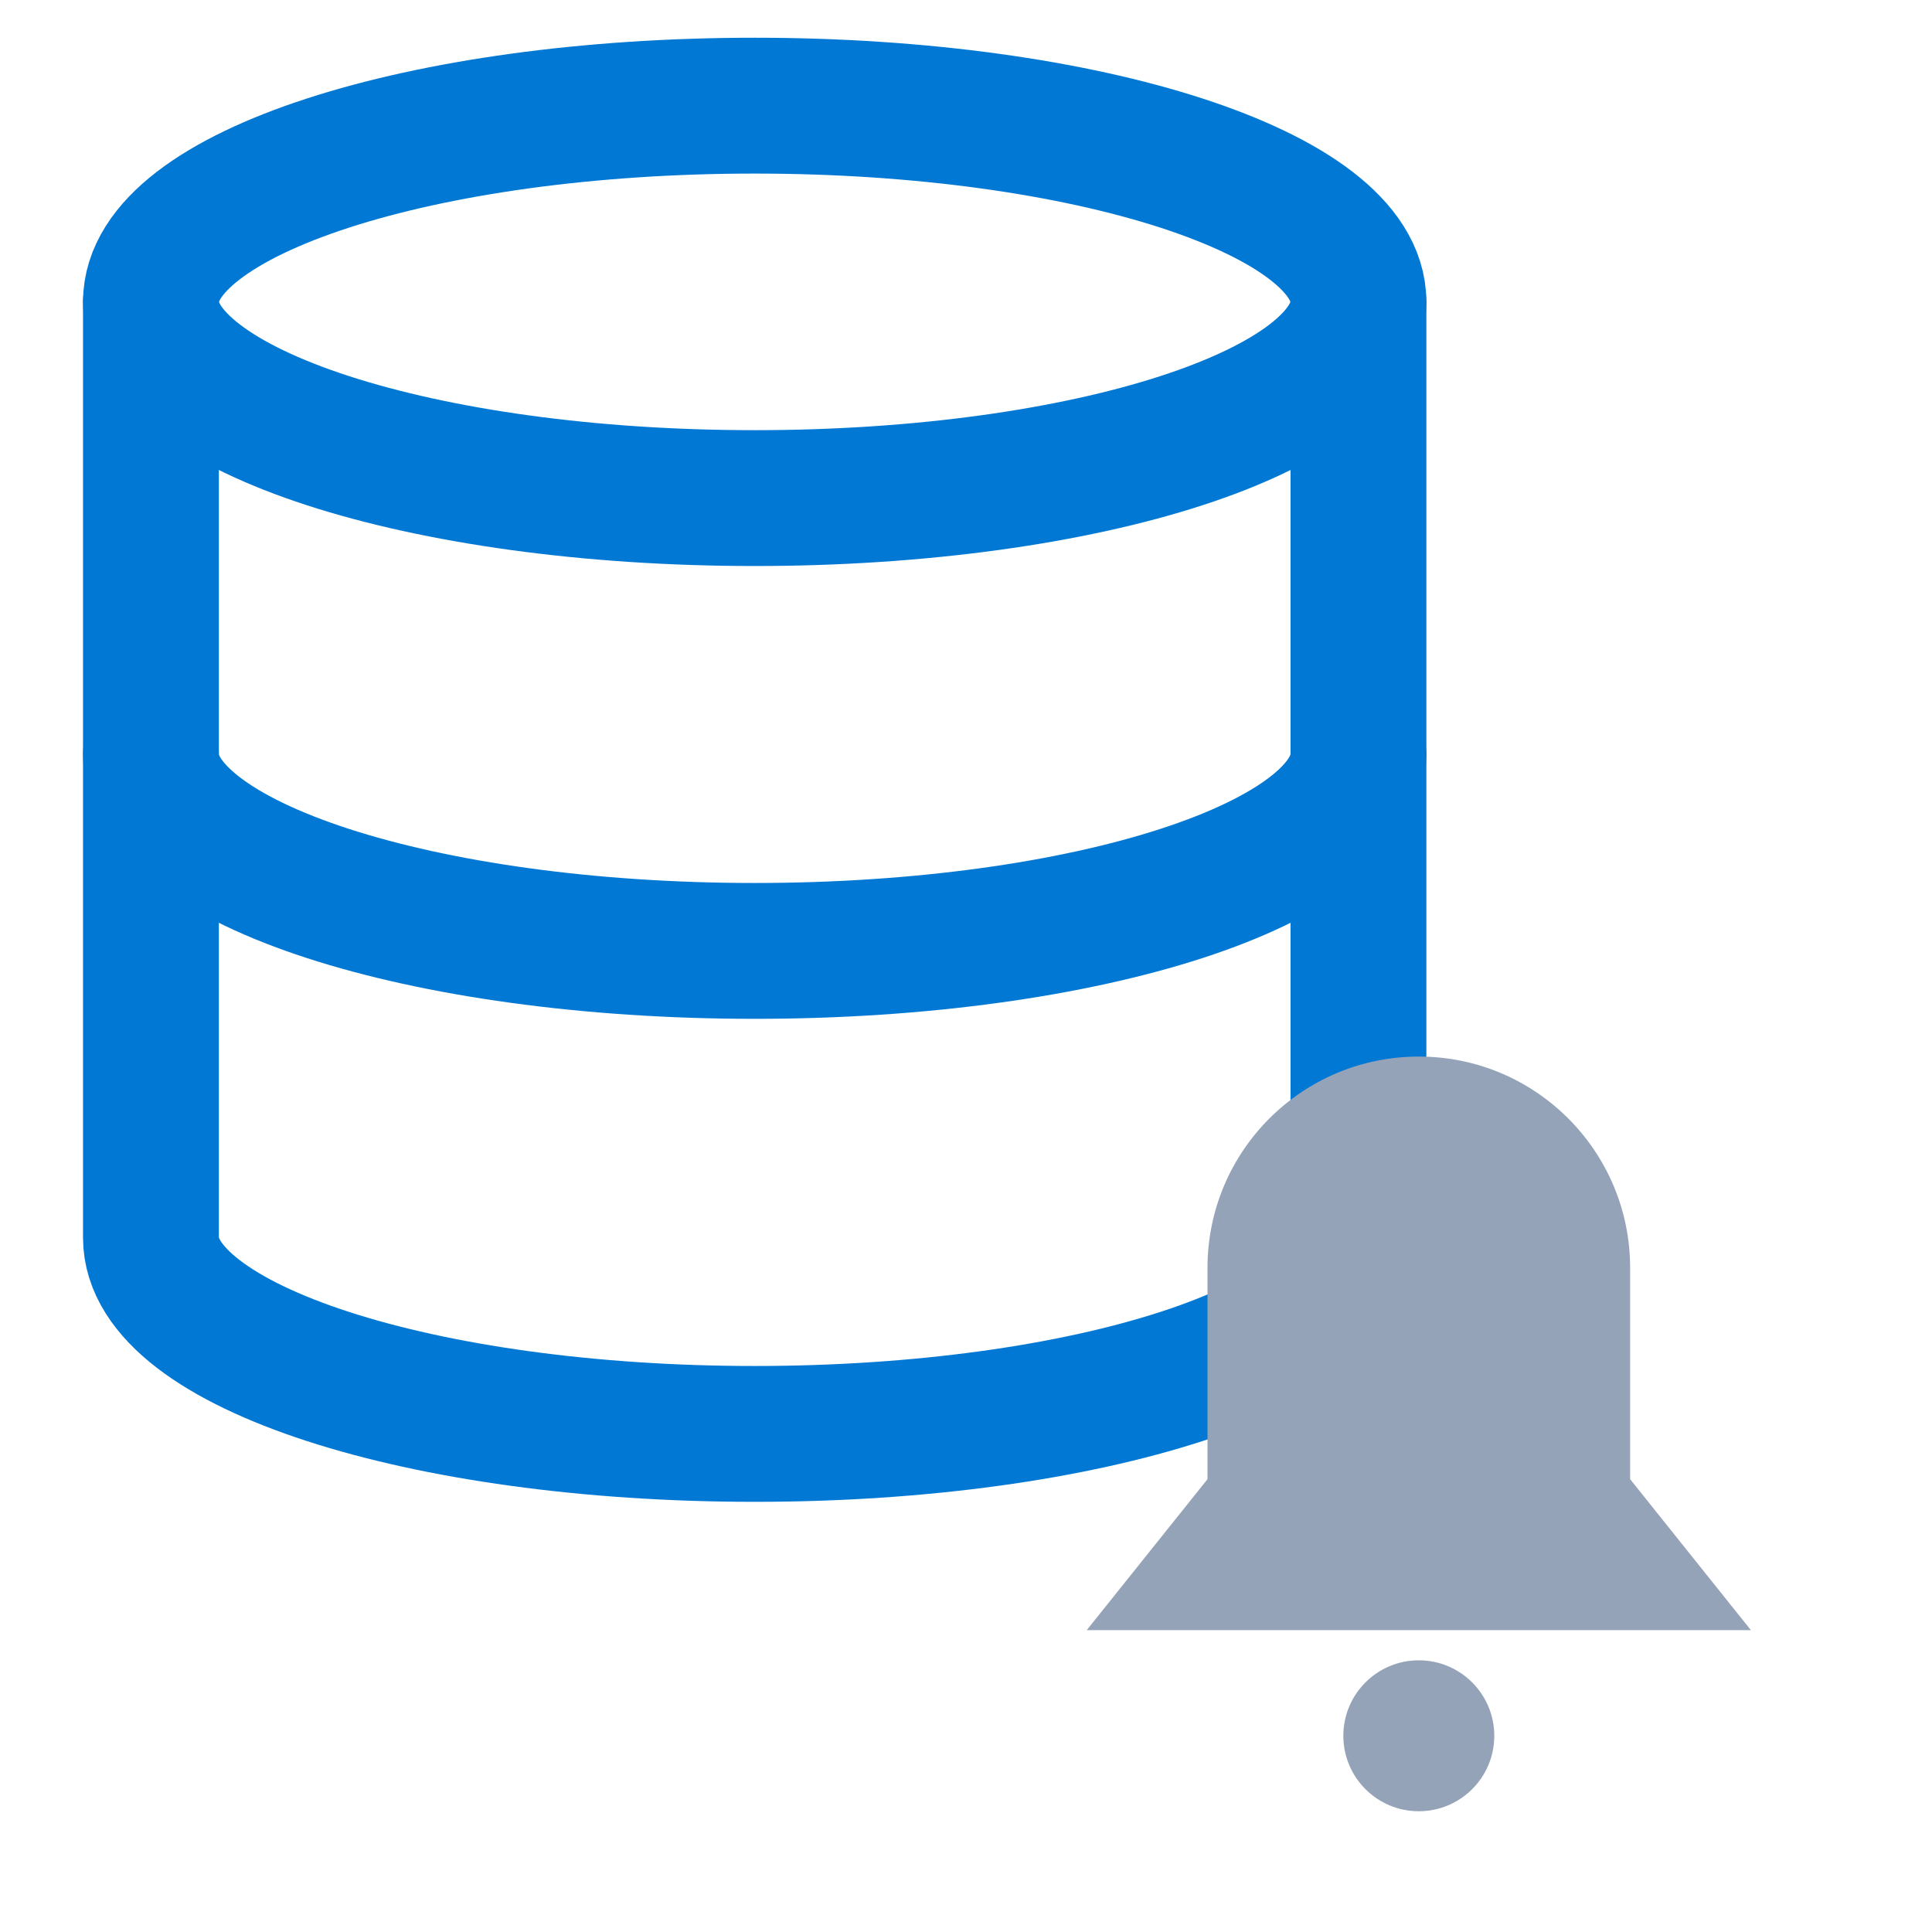
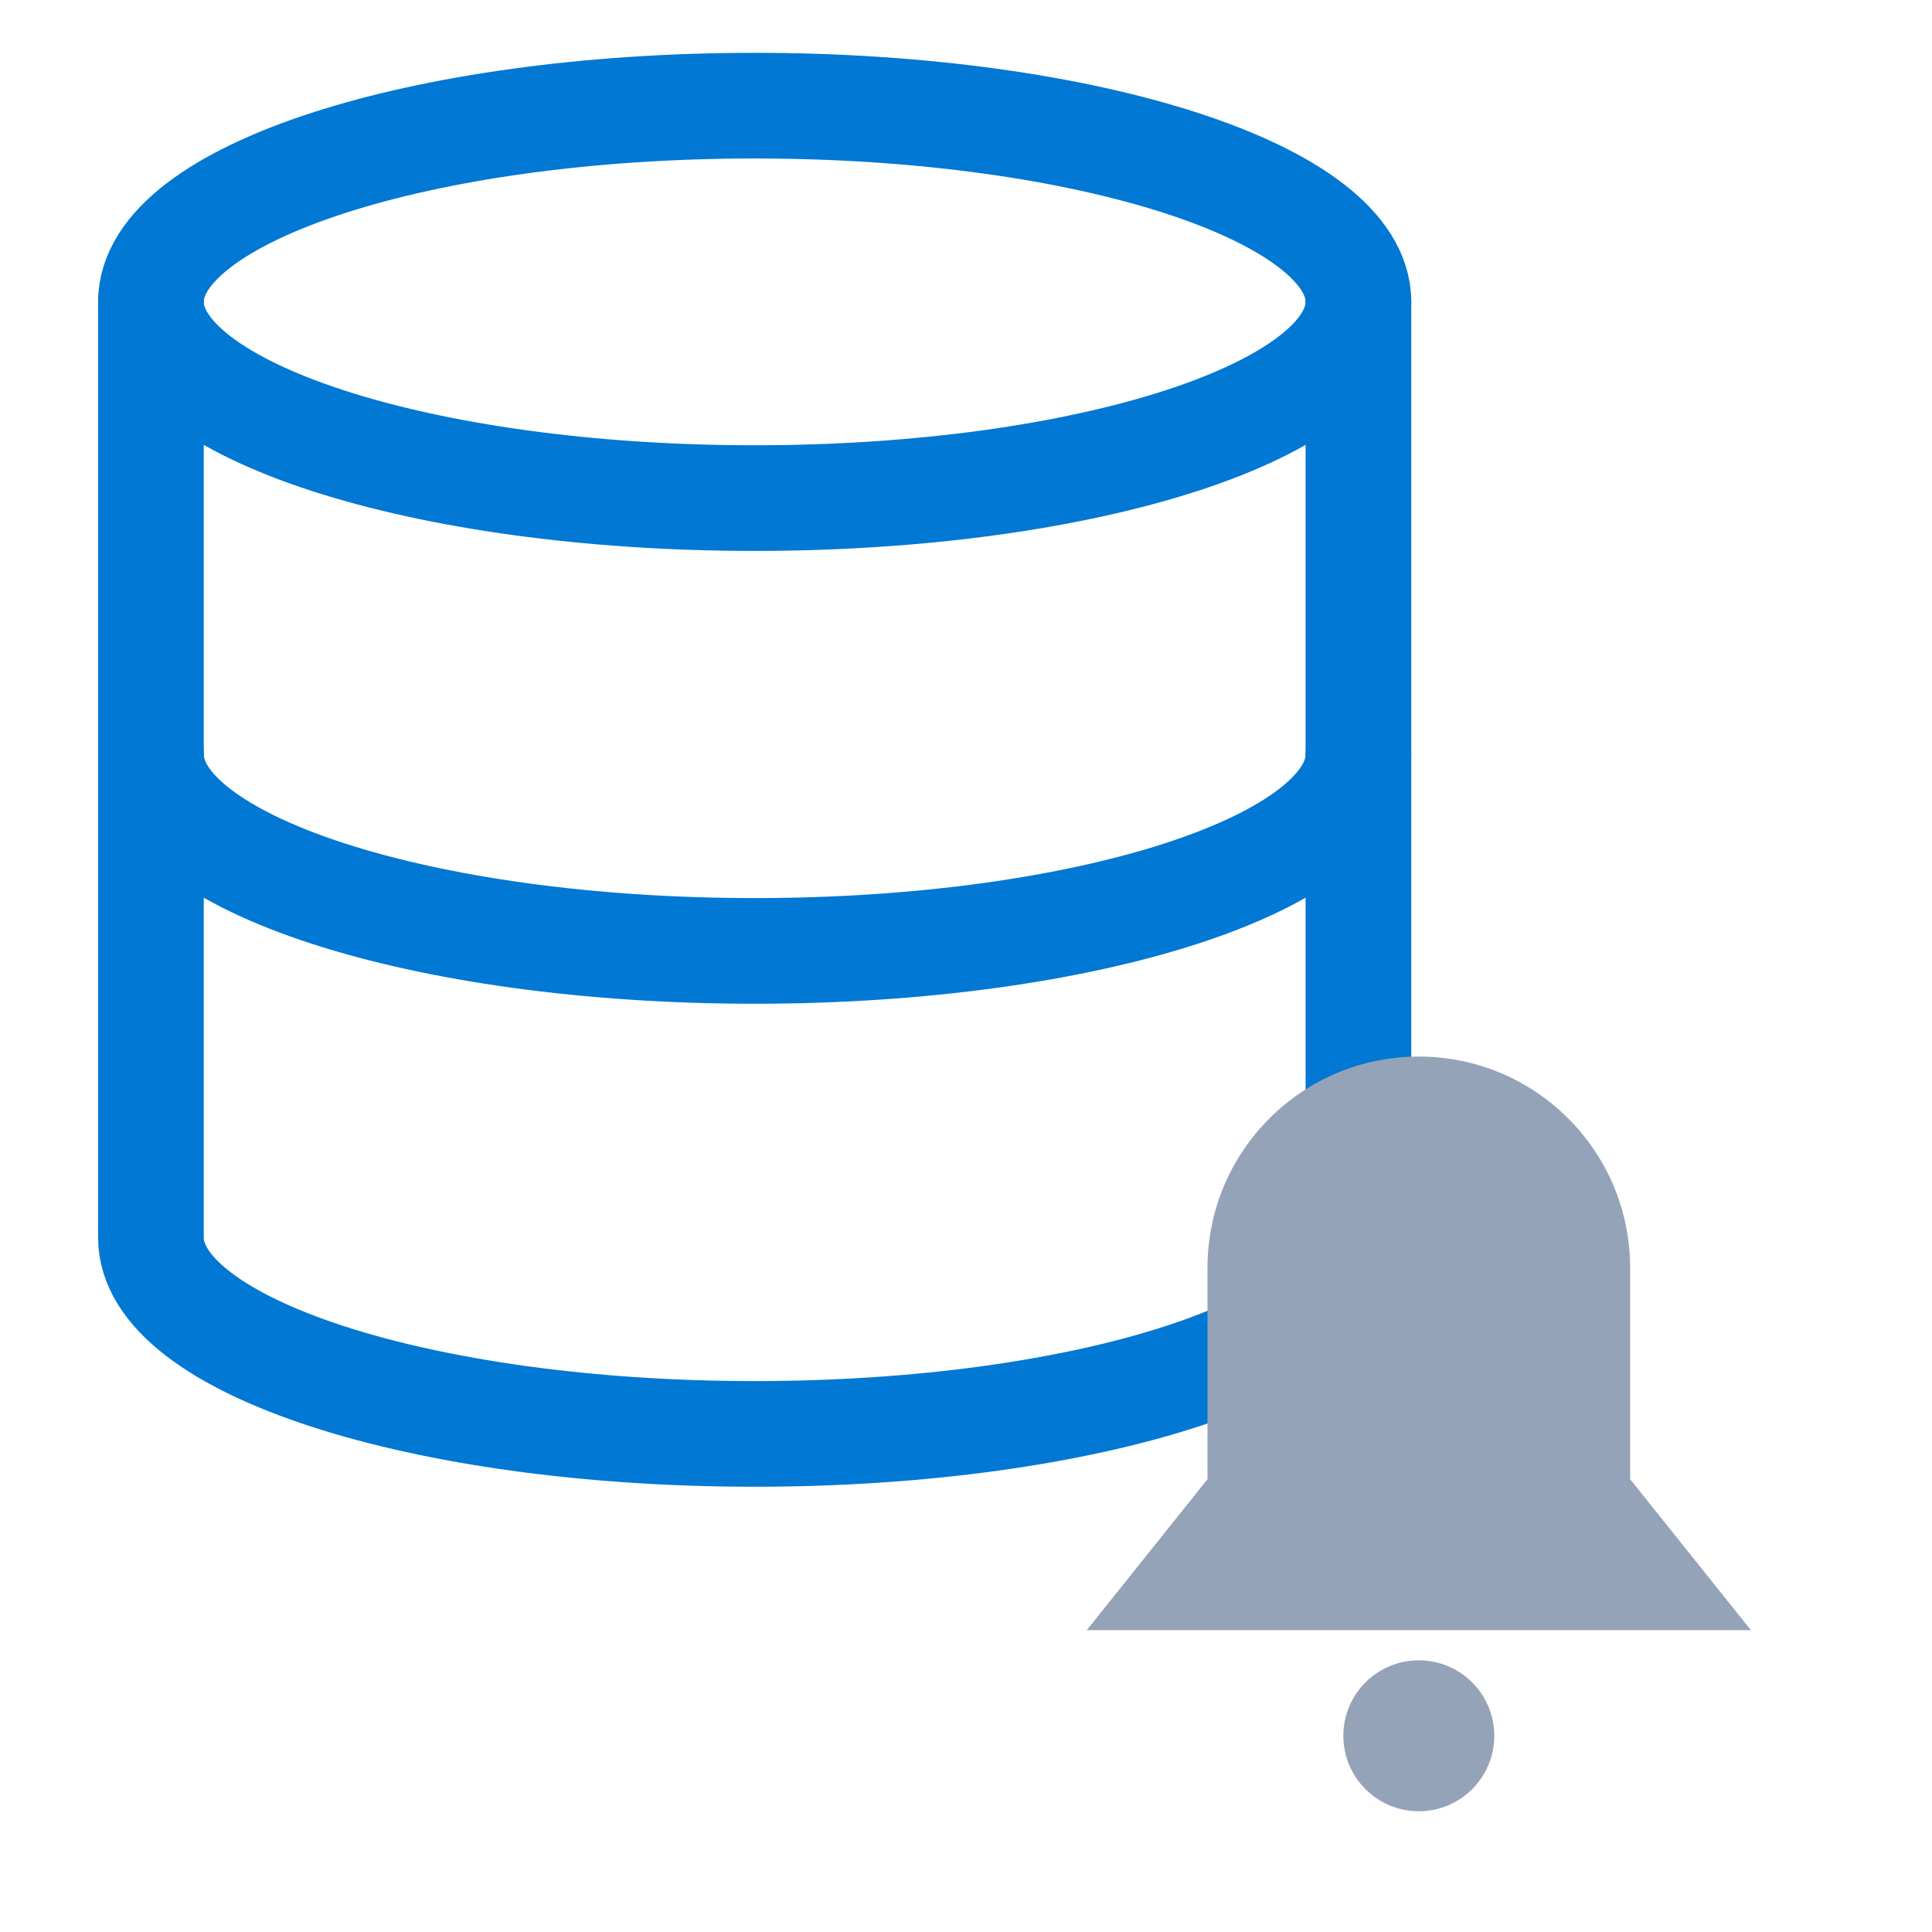
<svg xmlns="http://www.w3.org/2000/svg" viewBox="0 0 64 64">
-   <g fill="none" stroke="#0078D4" stroke-width="4.5" stroke-linecap="round" stroke-linejoin="round">
+   <g fill="none" stroke="#0078D4" stroke-width="3.5" stroke-linecap="round" stroke-linejoin="round">
    <ellipse cx="25" cy="10" rx="20" ry="6.5" />
    <path d="M5 10V41C5 44.59 13.954 47.5 25 47.5S45 44.59 45 41V10" />
    <path d="M5 25C5 28.59 13.954 31.5 25 31.5S45 28.59 45 25" />
  </g>
  <path d="M40 49V42a7 7 0 0 1 14 0v7l4 5H36Z" fill="#94A3B8" />
  <circle cx="47" cy="57.5" r="2.5" fill="#94A3B8" />
</svg>
